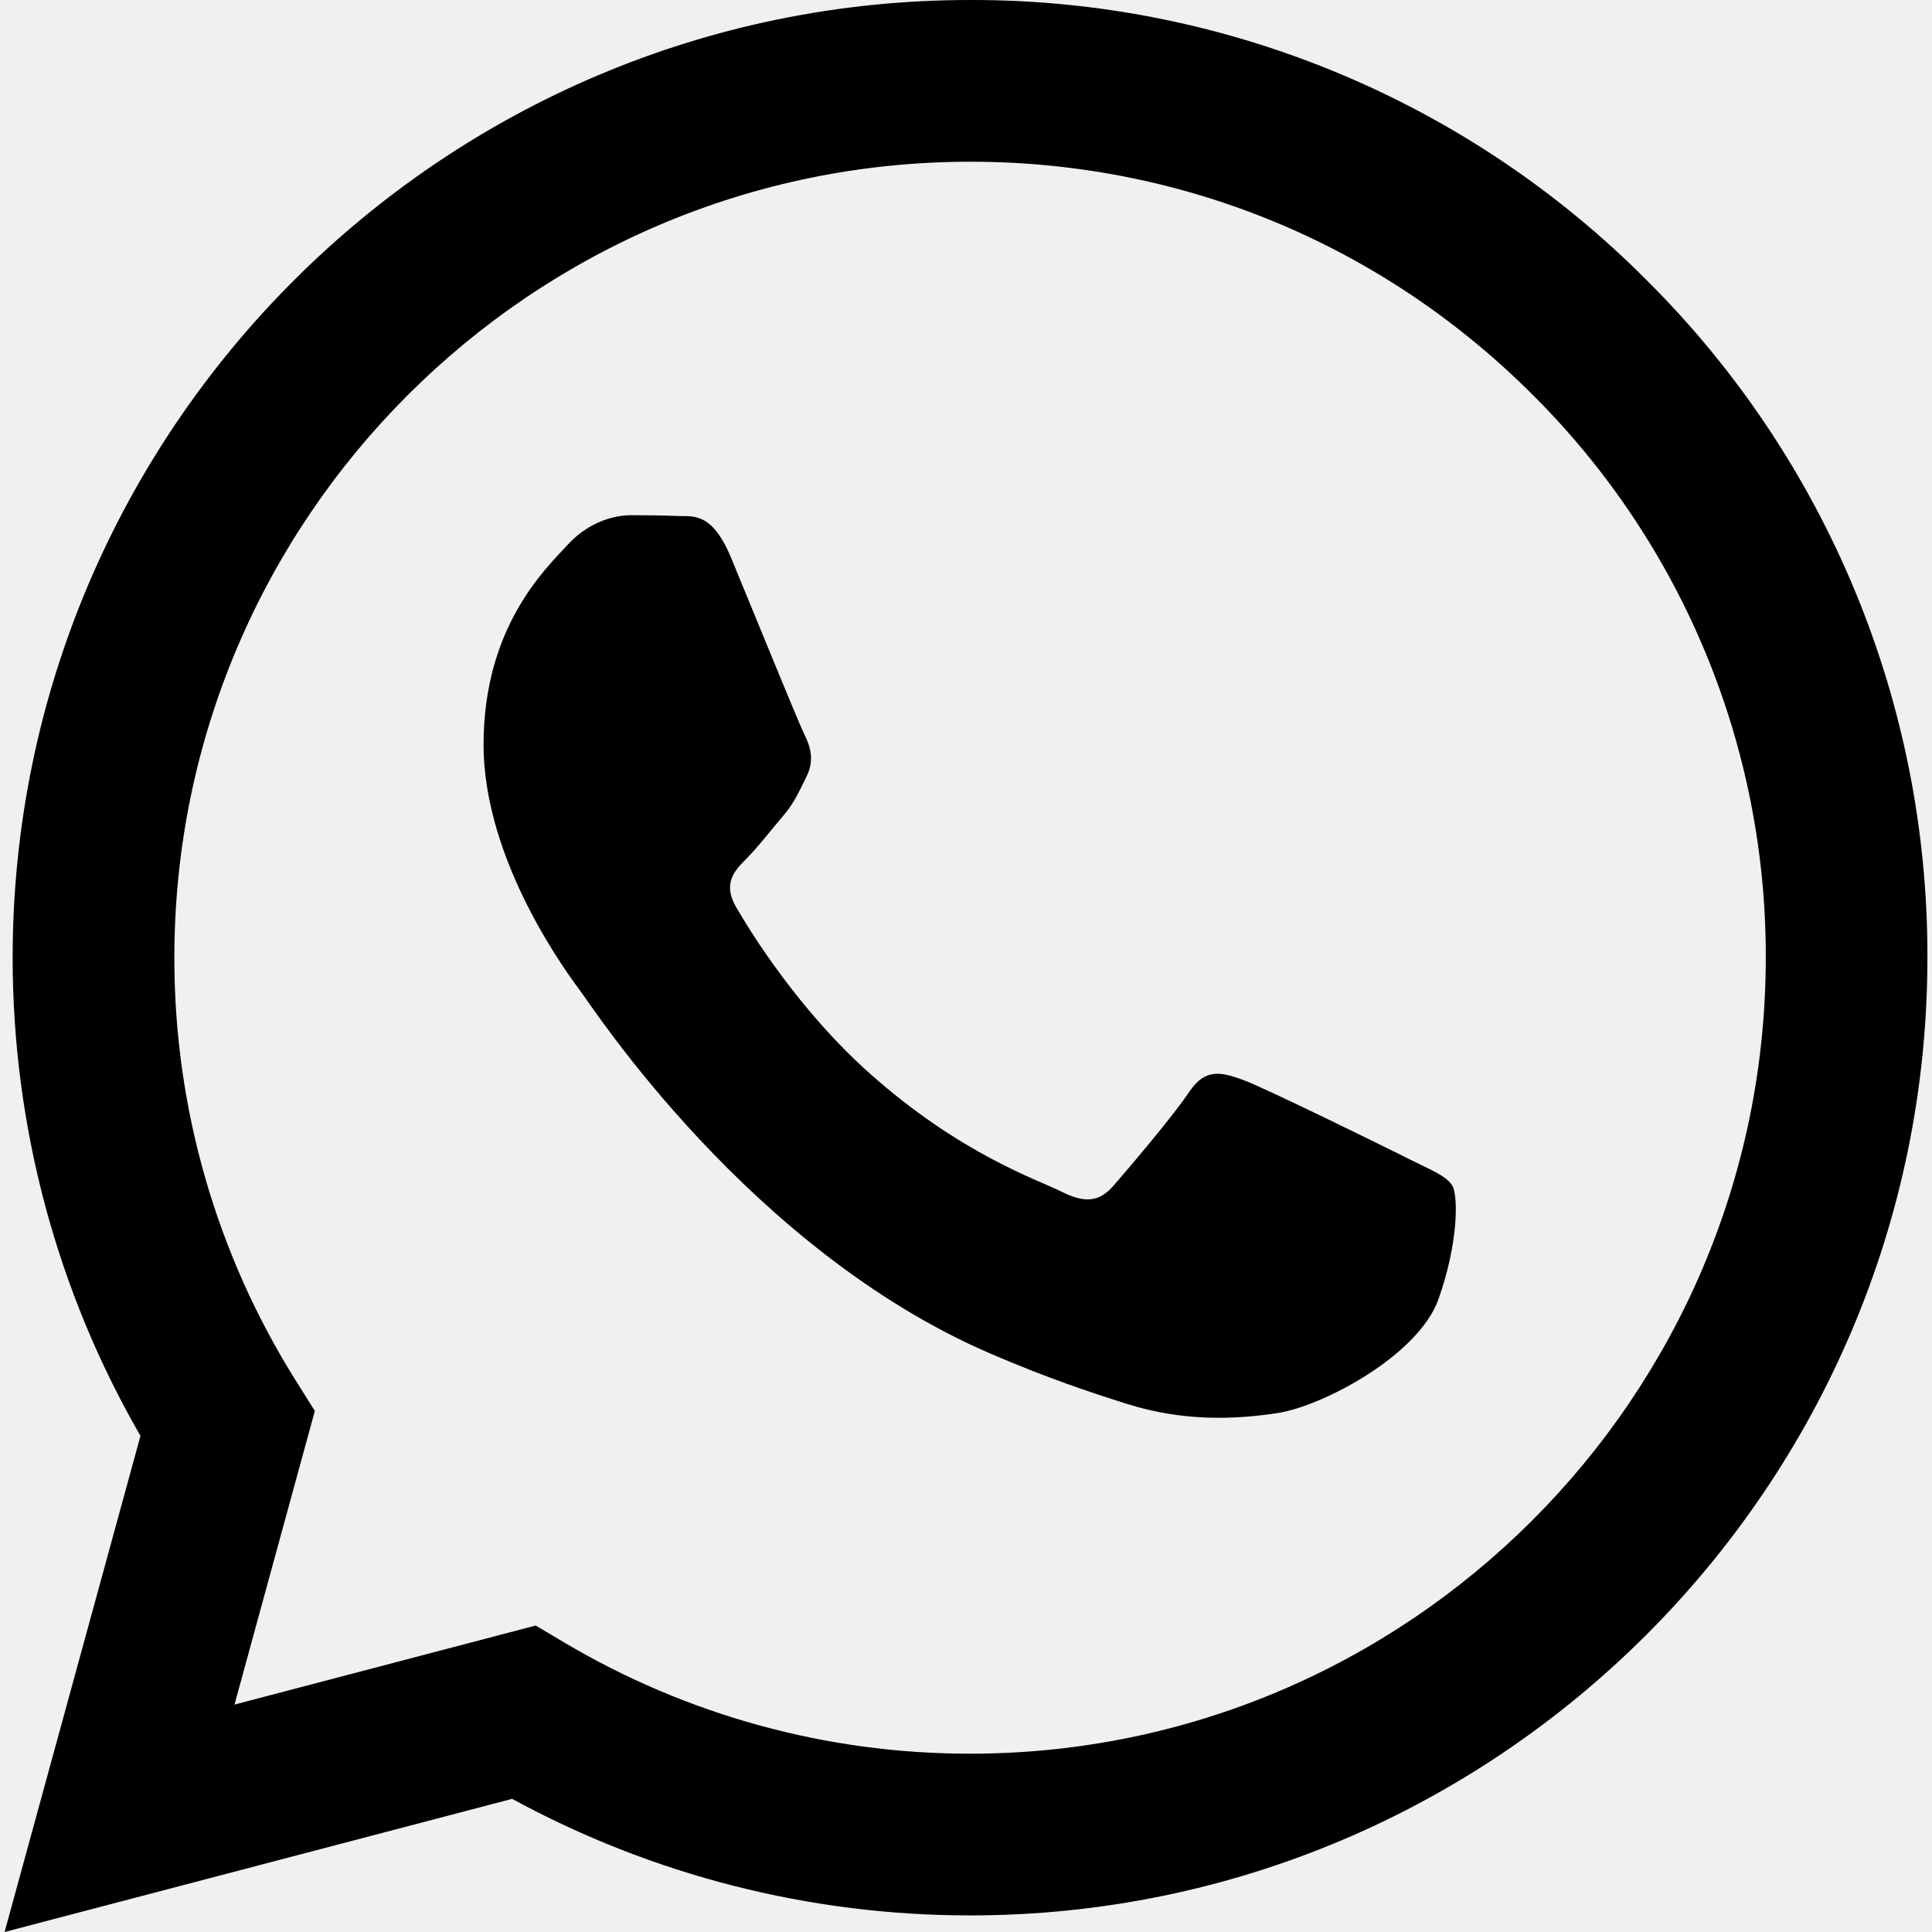
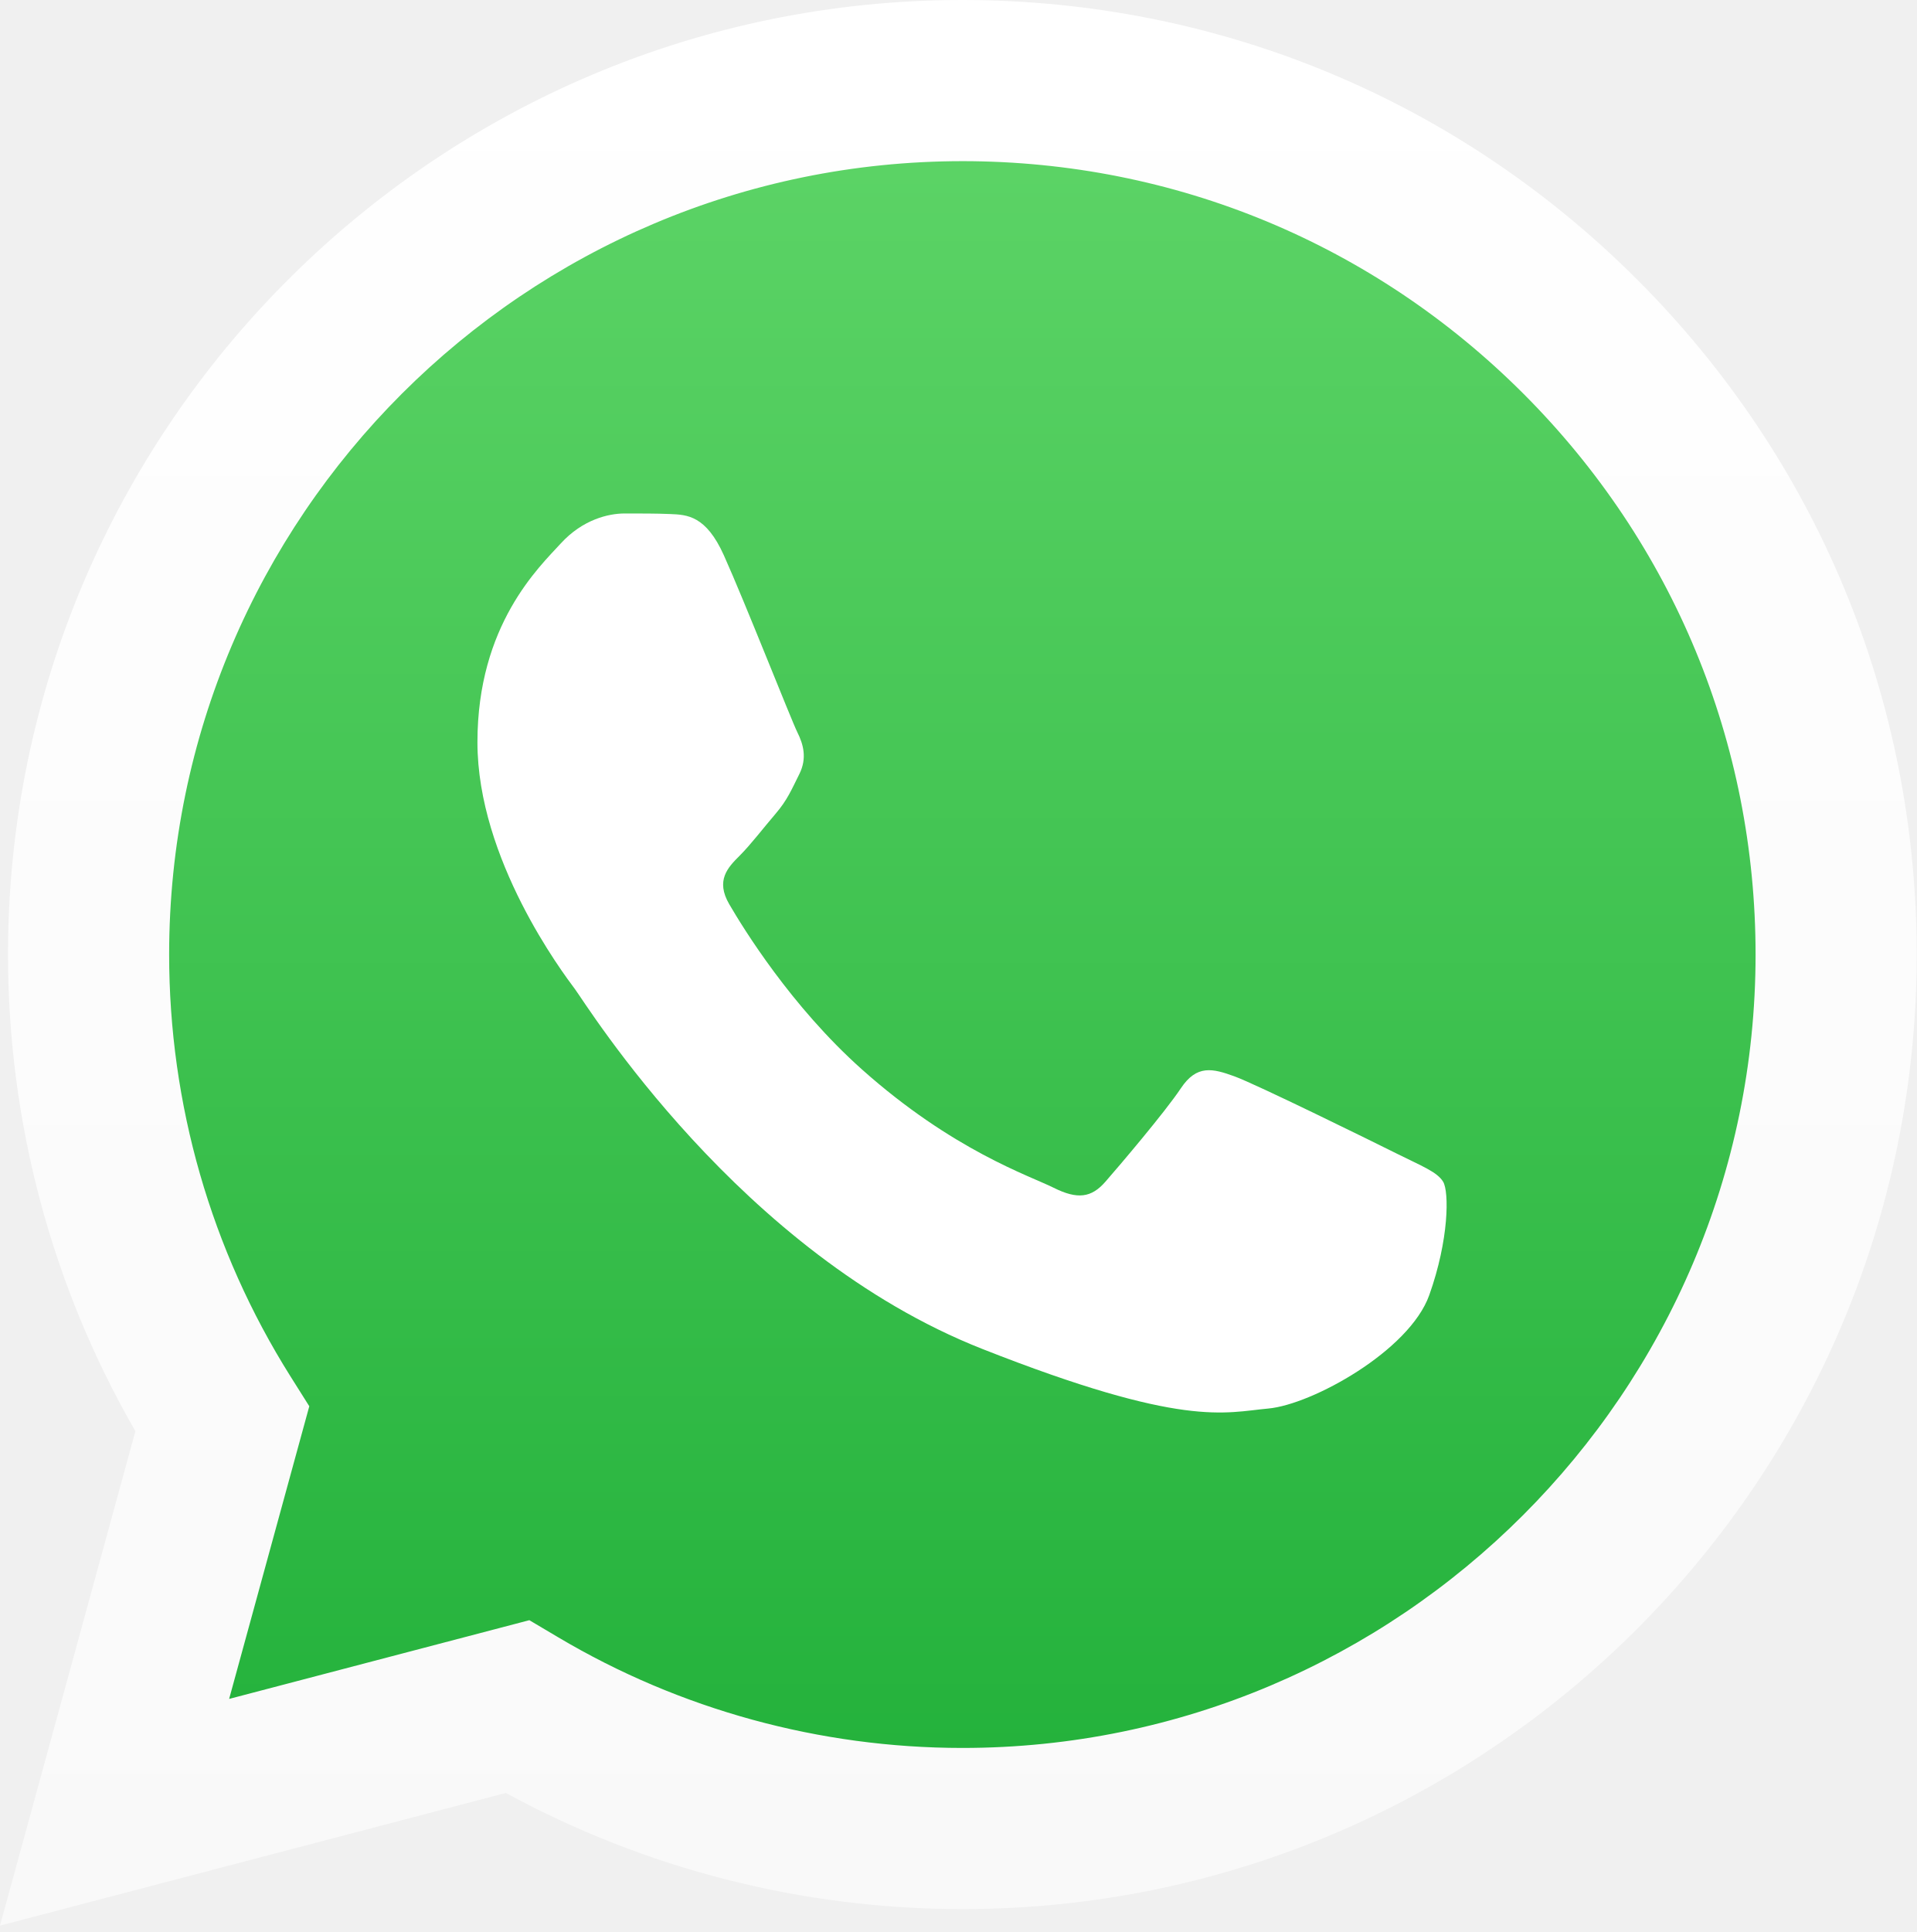
- <svg xmlns="http://www.w3.org/2000/svg" role="img" viewBox="0 0 24 24">
-   <path d="M17.472 14.382c-.297-.149-1.758-.867-2.03-.967-.273-.099-.471-.148-.67.15-.197.297-.767.966-.94 1.164-.173.199-.347.223-.644.075-.297-.15-1.255-.463-2.39-1.475-.883-.788-1.48-1.761-1.653-2.059-.173-.297-.018-.458.13-.606.134-.133.298-.347.446-.52.149-.174.198-.298.298-.497.099-.198.05-.371-.025-.52-.075-.149-.669-1.612-.916-2.207-.242-.579-.487-.5-.669-.51-.173-.008-.371-.01-.57-.01-.198 0-.52.074-.792.372-.272.297-1.04 1.016-1.04 2.479 0 1.462 1.065 2.875 1.213 3.074.149.198 2.096 3.2 5.077 4.487.709.306 1.262.489 1.694.625.712.227 1.36.195 1.871.118.571-.085 1.758-.719 2.006-1.413.248-.694.248-1.289.173-1.413-.074-.124-.272-.198-.57-.347m-5.421 7.403h-.004a9.87 9.87 0 01-5.031-1.378l-.361-.214-3.741.982.998-3.648-.235-.374a9.86 9.86 0 01-1.51-5.26c.001-5.45 4.436-9.884 9.888-9.884 2.64 0 5.122 1.03 6.988 2.898a9.825 9.825 0 012.893 6.994c-.003 5.45-4.437 9.884-9.885 9.884m8.413-18.297A11.815 11.815 0 0012.05 0C5.495 0 .16 5.335.157 11.892c0 2.096.547 4.142 1.588 5.945L.057 24l6.305-1.654a11.882 11.882 0 005.683 1.448h.005c6.554 0 11.89-5.335 11.893-11.893a11.821 11.821 0 00-3.48-8.413Z" />
+ <svg xmlns="http://www.w3.org/2000/svg" width="256px" height="258px" viewBox="0 0 256 258" version="1.1" preserveAspectRatio="xMidYMid">
+   <defs>
+     <linearGradient x1="50%" y1="100%" x2="50%" y2="4.85578831e-05%" id="whatsappLinearGradient-1">
+       <stop stop-color="#1FAF38" offset="0%" />
+       <stop stop-color="#60D669" offset="100%" />
+     </linearGradient>
+     <linearGradient x1="50%" y1="100%" x2="50%" y2="-0%" id="whatsappLinearGradient-2">
+       <stop stop-color="#F9F9F9" offset="0%" />
+       <stop stop-color="#FFFFFF" offset="100%" />
+     </linearGradient>
+   </defs>
+   <g>
+     <path d="M5.463,127.456 C5.457,149.133 11.121,170.299 21.891,188.955 L21.891,188.955 L4.433,252.697 L69.665,235.593 C87.636,245.388 107.871,250.559 128.465,250.564 L128.465,250.564 L128.519,250.564 C196.334,250.564 251.537,195.38 251.566,127.553 L251.566,127.553 C251.579,94.686 238.791,63.78 215.557,40.528 L215.557,40.528 C192.328,17.278 161.432,4.467 128.514,4.452 L128.514,4.452 C60.691,4.452 5.492,59.632 5.463,127.456" fill="url(#whatsappLinearGradient-1)" />
+     <path d="M1.071,127.416 C1.063,149.873 6.931,171.796 18.084,191.12 L18.084,191.12 L0,257.147 L67.571,239.43 C86.189,249.581 107.151,254.933 128.482,254.941 L128.482,254.941 L128.536,254.941 C198.784,254.941 255.97,197.773 256,127.518 L256,127.518 C256.012,93.47 242.764,61.453 218.7,37.368 L218.7,37.368 C194.633,13.286 162.633,0.014 128.536,0 L128.536,0 C58.275,0 1.099,57.159 1.071,127.416 L1.071,127.416 Z M41.31,187.792 L38.787,183.787 C28.181,166.923 22.583,147.435 22.591,127.424 L22.591,127.424 C22.614,69.029 70.138,21.521 128.576,21.521 L128.576,21.521 C156.875,21.533 183.472,32.565 203.476,52.581 L203.476,52.581 C223.479,72.599 234.486,99.209 234.479,127.511 L234.479,127.511 C234.453,185.906 186.928,233.421 128.536,233.421 L128.536,233.421 L128.494,233.421 C109.481,233.411 90.835,228.305 74.572,218.656 L74.572,218.656 L70.701,216.361 L30.604,226.874 L41.31,187.792 Z" fill="url(#whatsappLinearGradient-2)" />
+     <path d="M96.678,74.148 C94.292,68.845 91.781,68.738 89.512,68.645 C87.654,68.566 85.53,68.571 83.408,68.571 C81.284,68.571 77.833,69.37 74.916,72.555 C71.996,75.743 63.768,83.447 63.768,99.116 C63.768,114.787 75.181,129.929 76.772,132.056 C78.365,134.179 98.805,167.363 131.177,180.129 C158.081,190.738 163.556,188.628 169.395,188.096 C175.234,187.566 188.239,180.394 190.892,172.957 C193.547,165.521 193.547,159.147 192.751,157.815 C191.955,156.488 189.83,155.691 186.646,154.099 C183.46,152.506 167.802,144.801 164.883,143.738 C161.963,142.676 159.84,142.146 157.716,145.335 C155.592,148.519 149.493,155.691 147.634,157.815 C145.777,159.944 143.918,160.209 140.733,158.616 C137.547,157.018 127.29,153.659 115.121,142.81 C105.653,134.368 99.261,123.943 97.403,120.754 C95.545,117.57 97.204,115.845 98.801,114.257 C100.232,112.83 101.987,110.538 103.58,108.679 C105.169,106.819 105.699,105.492 106.761,103.368 C107.824,101.242 107.292,99.382 106.497,97.789 C105.699,96.196 99.51,80.446 96.678,74.148" fill="#FFFFFF" />
+   </g>
</svg>
